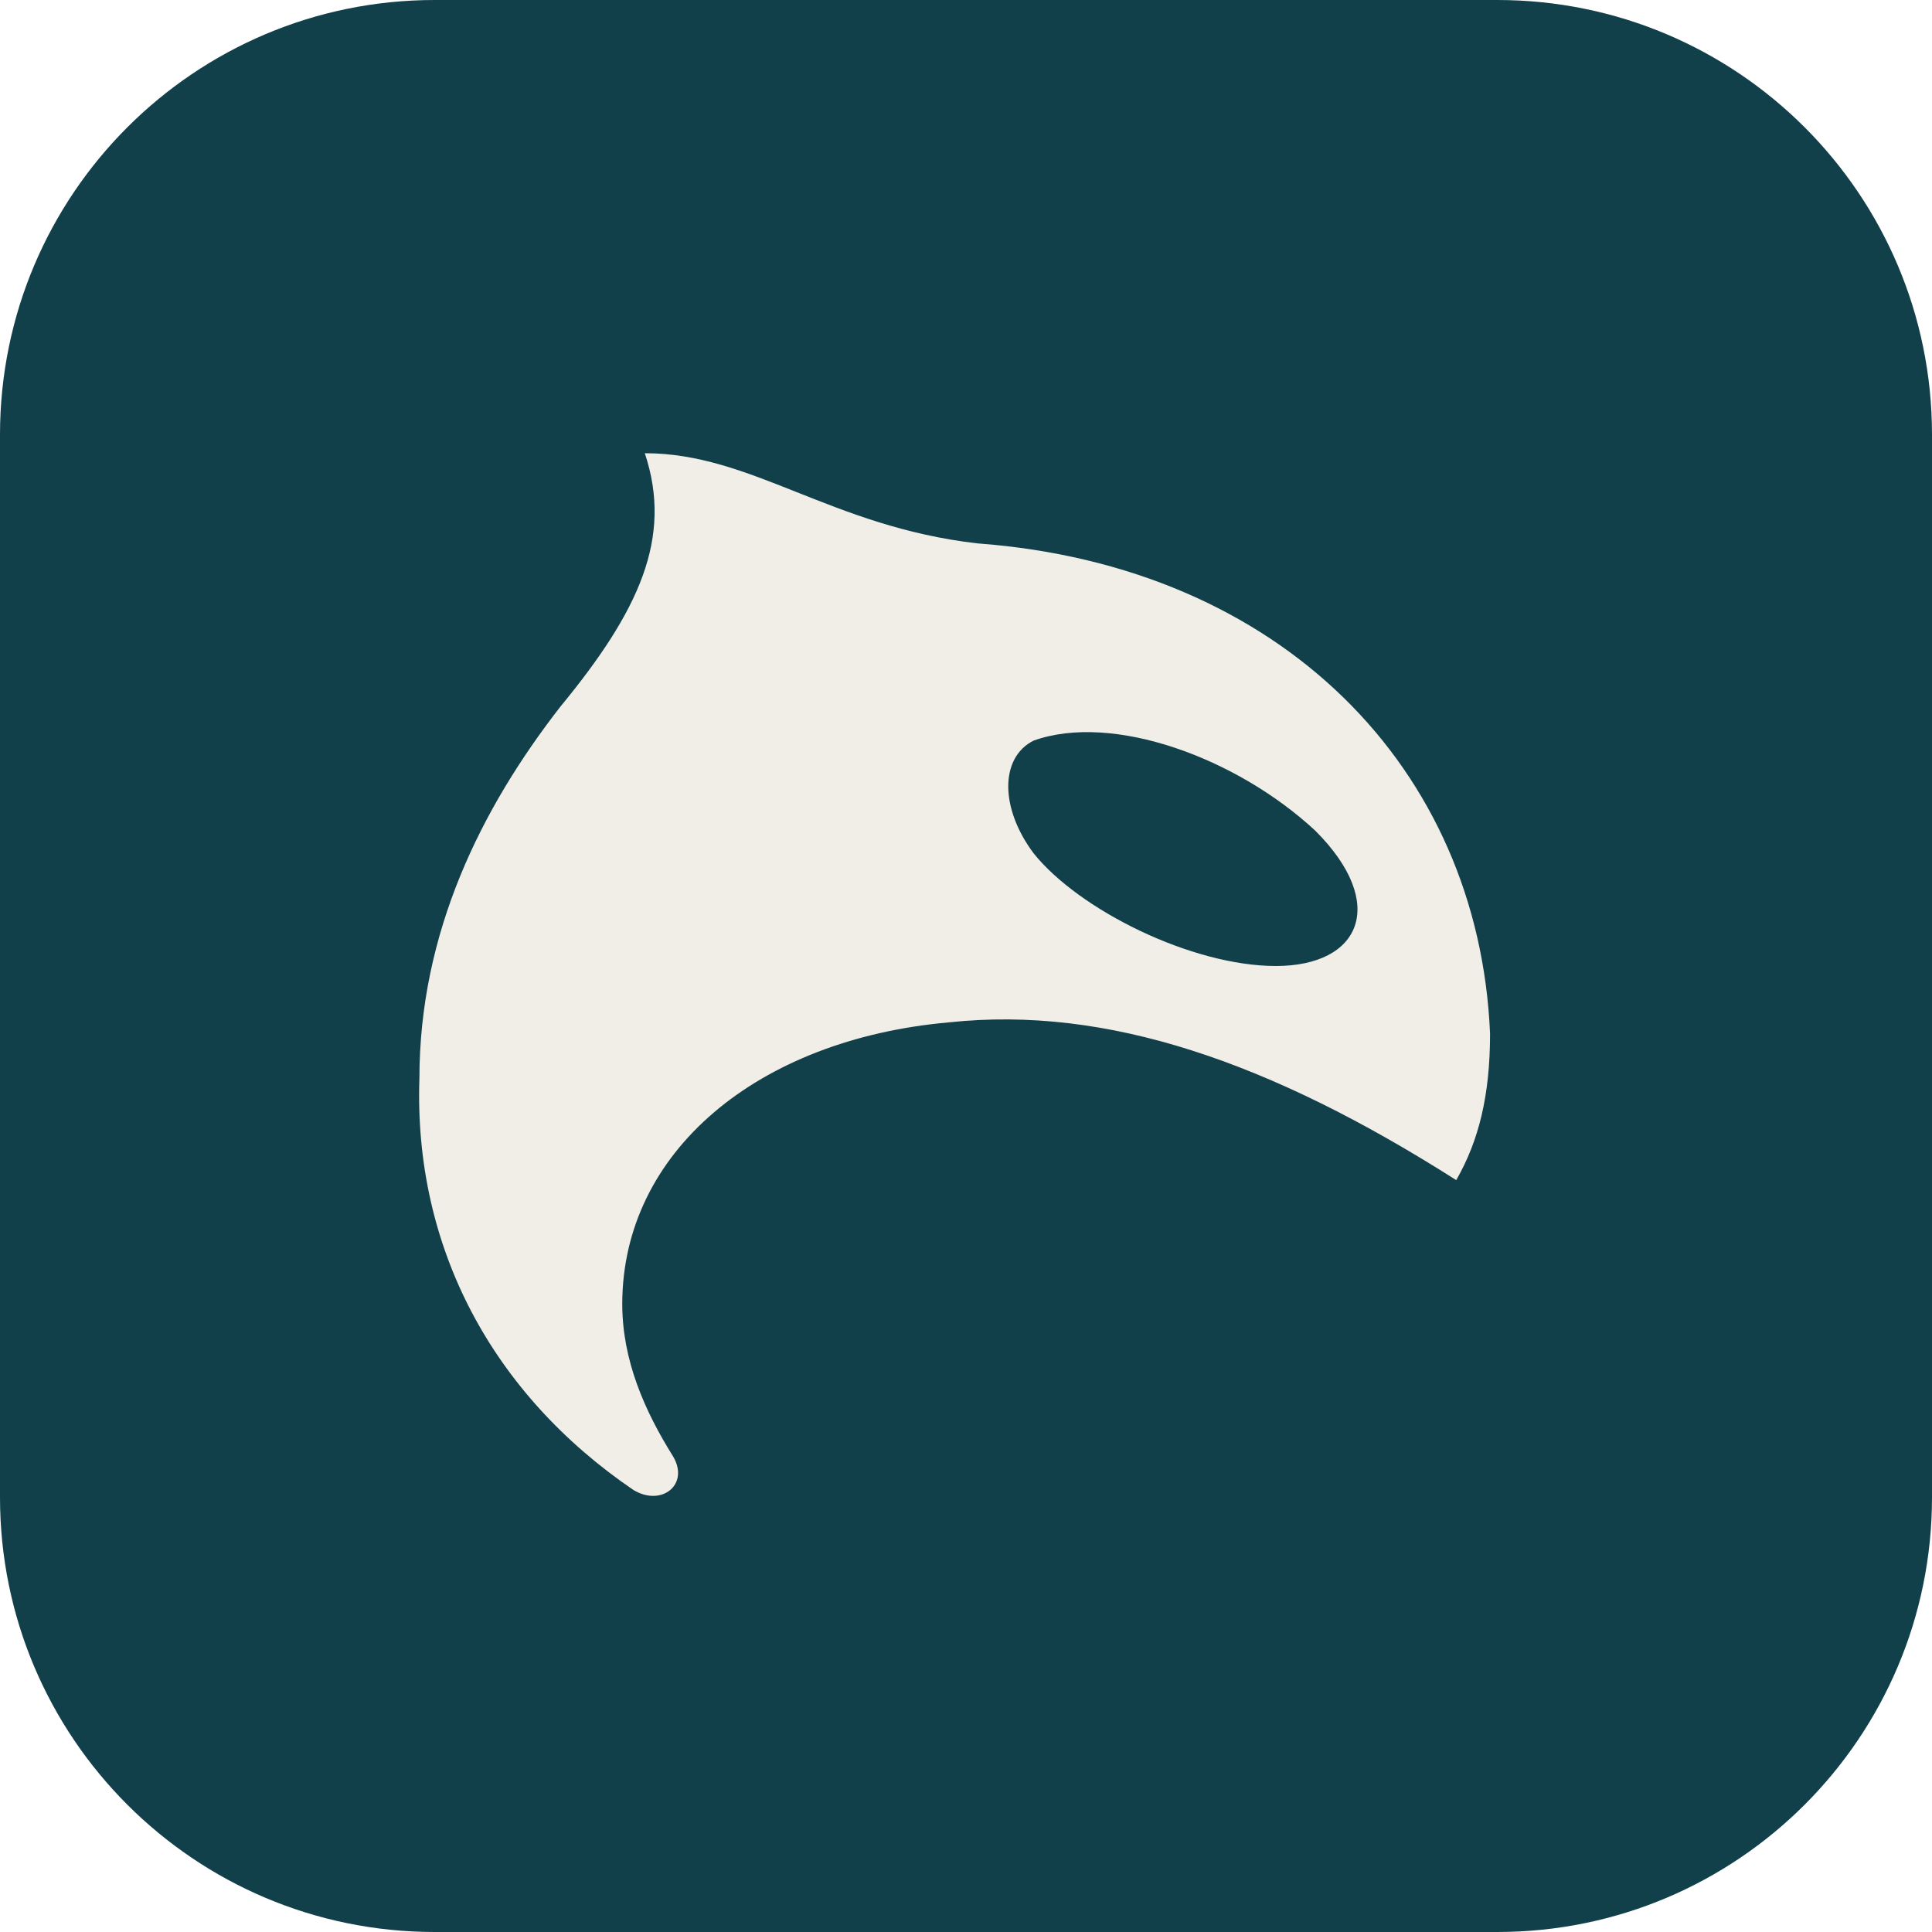
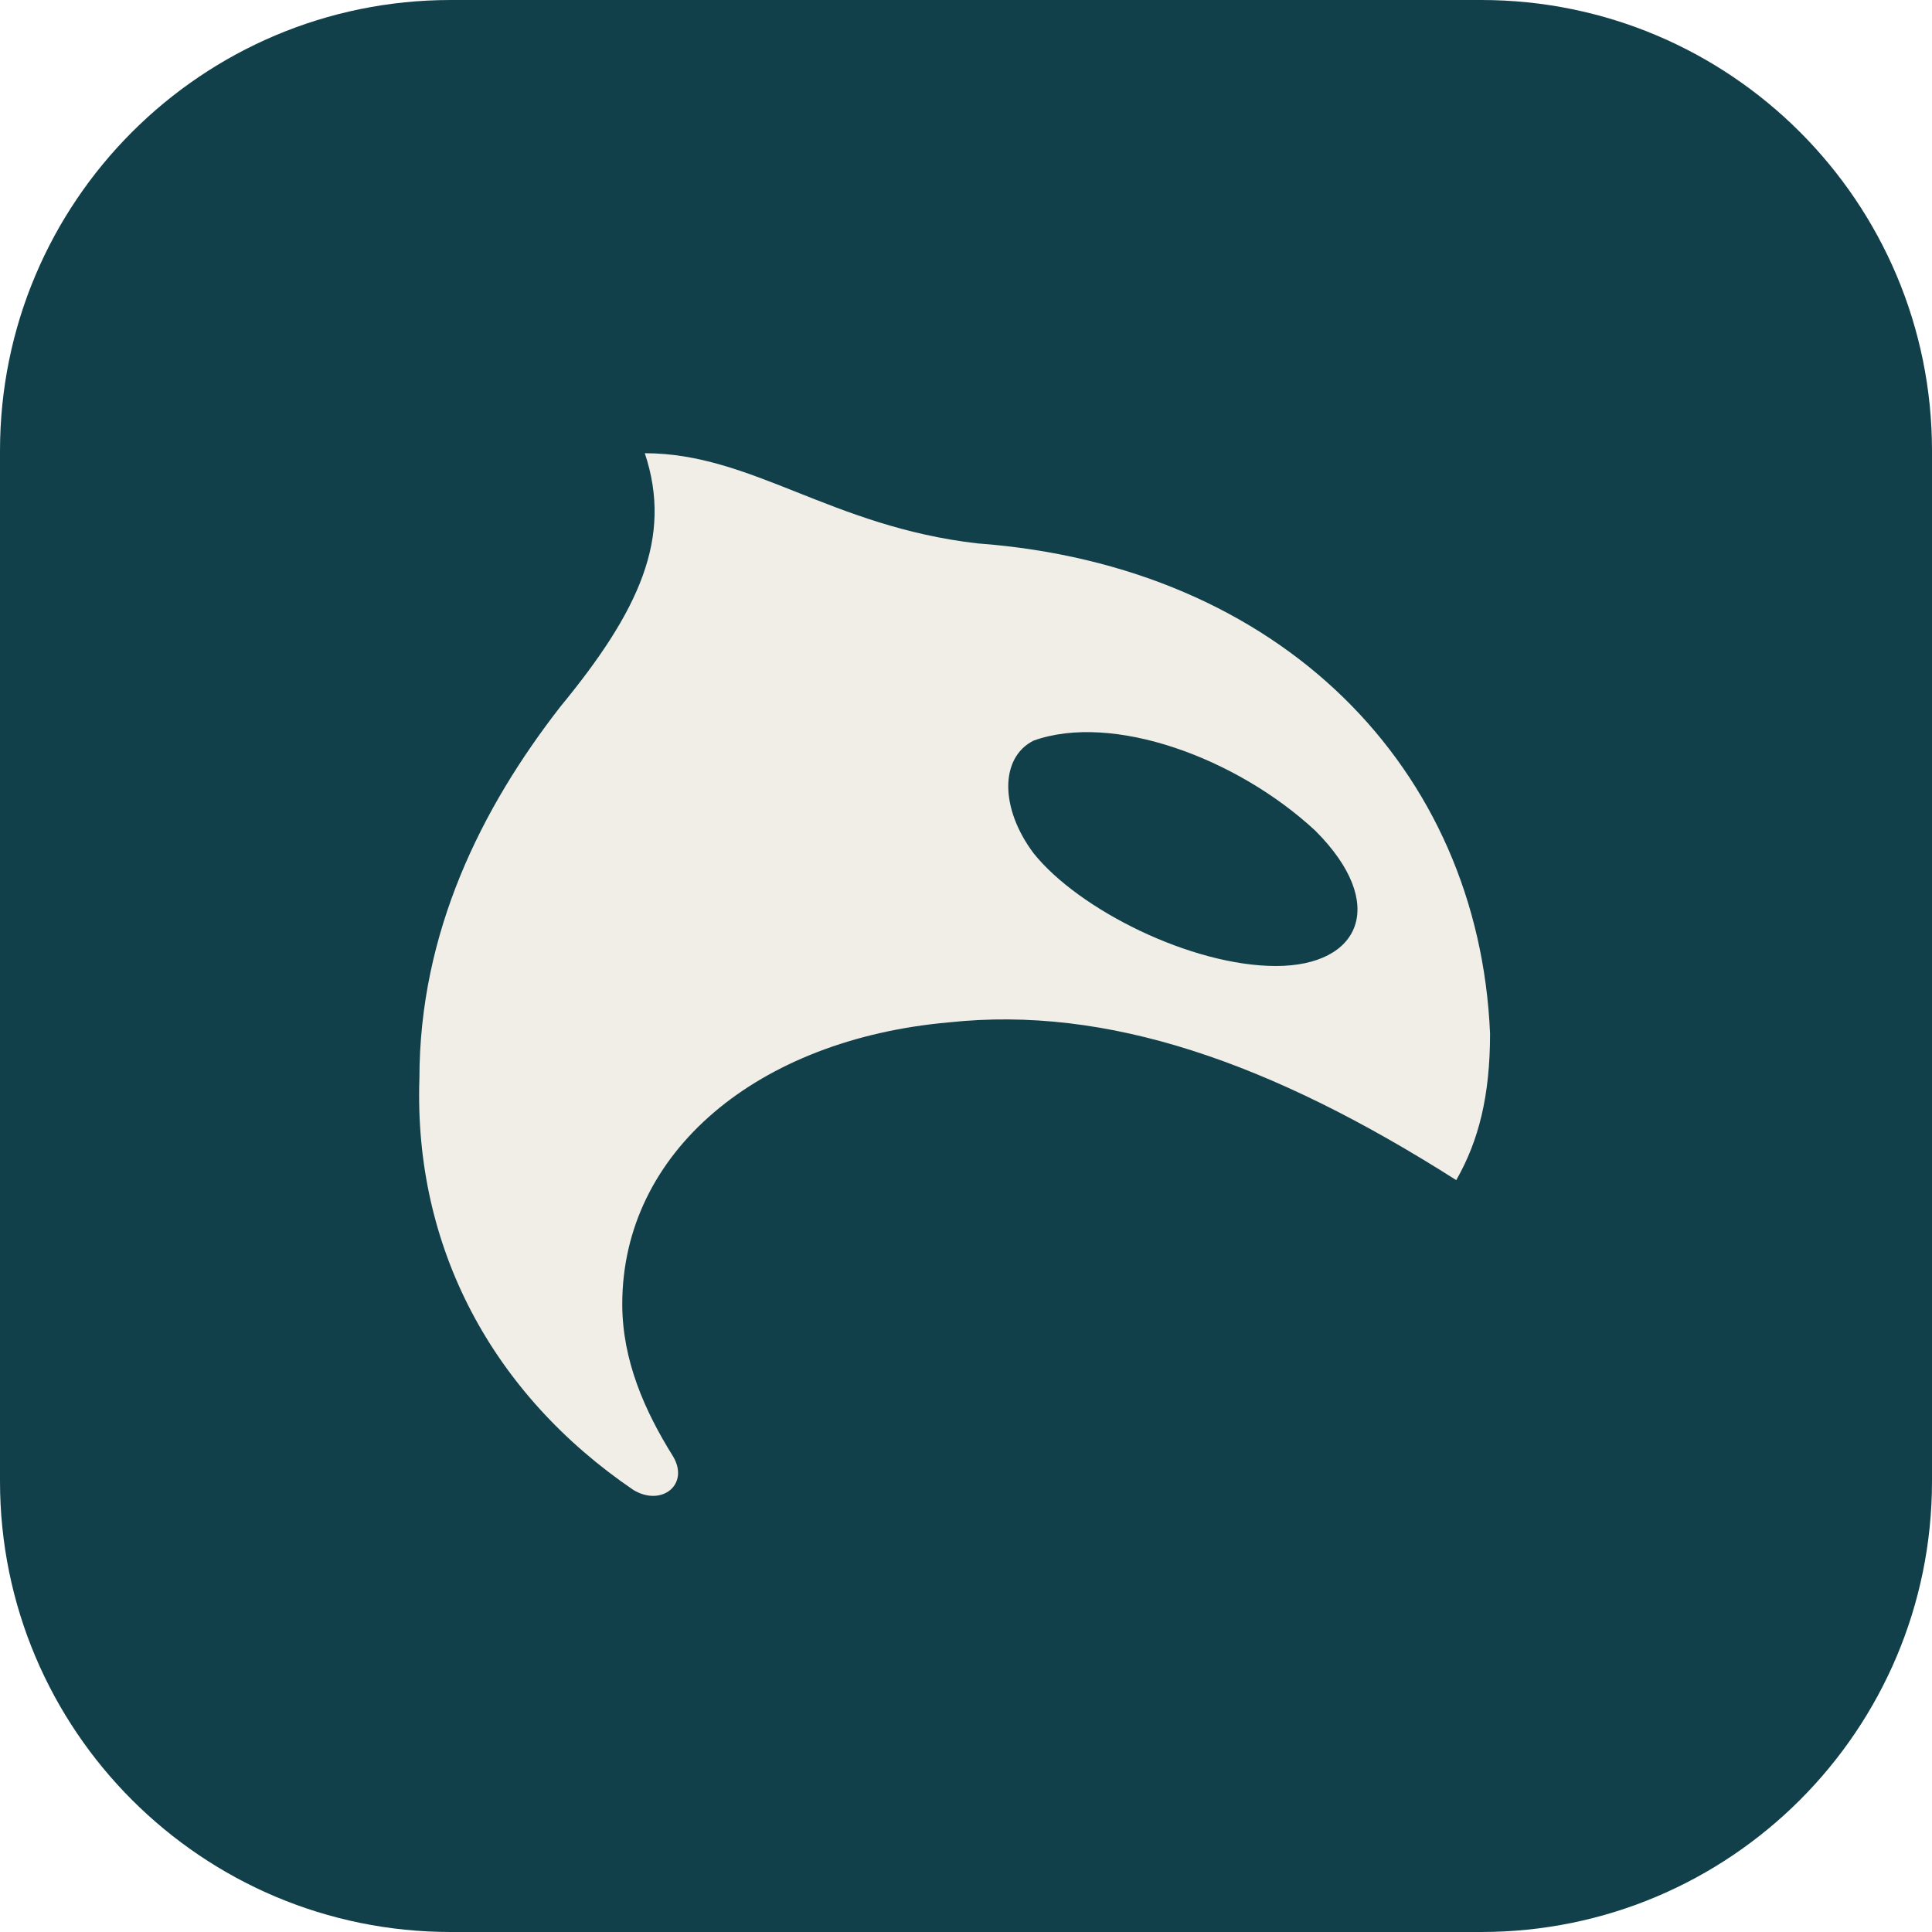
<svg xmlns="http://www.w3.org/2000/svg" viewBox="0 0 240 240" width="240" height="240">
-   <rect width="240" height="240" rx="54" fill="#11404B" />
+   <rect width="240" height="240" rx="56" fill="#11404B" />
  <g transform="translate(36 36) scale(0.7)">
    <path d="M63 29 C82 29 96 42 122 45 C176 49 211 85 213 132 C213 143 211 151 207 158 C174 137 145 127 117 130 C83 133 59 153 59 180 C59 190 63 199 68 207 C71 212 66 216 61 213 C36 196 22 170 23 140 C23 114 34 92 48 74 C62 57 68 44 63 29 Z M132 80 C146 75 168 83 182 96 C195 109 190 120 175 120 C160 120 140 110 132 100 C126 92 126 83 132 80 Z" fill="#F0EEE7" fill-rule="evenodd" />
  </g>
</svg>
